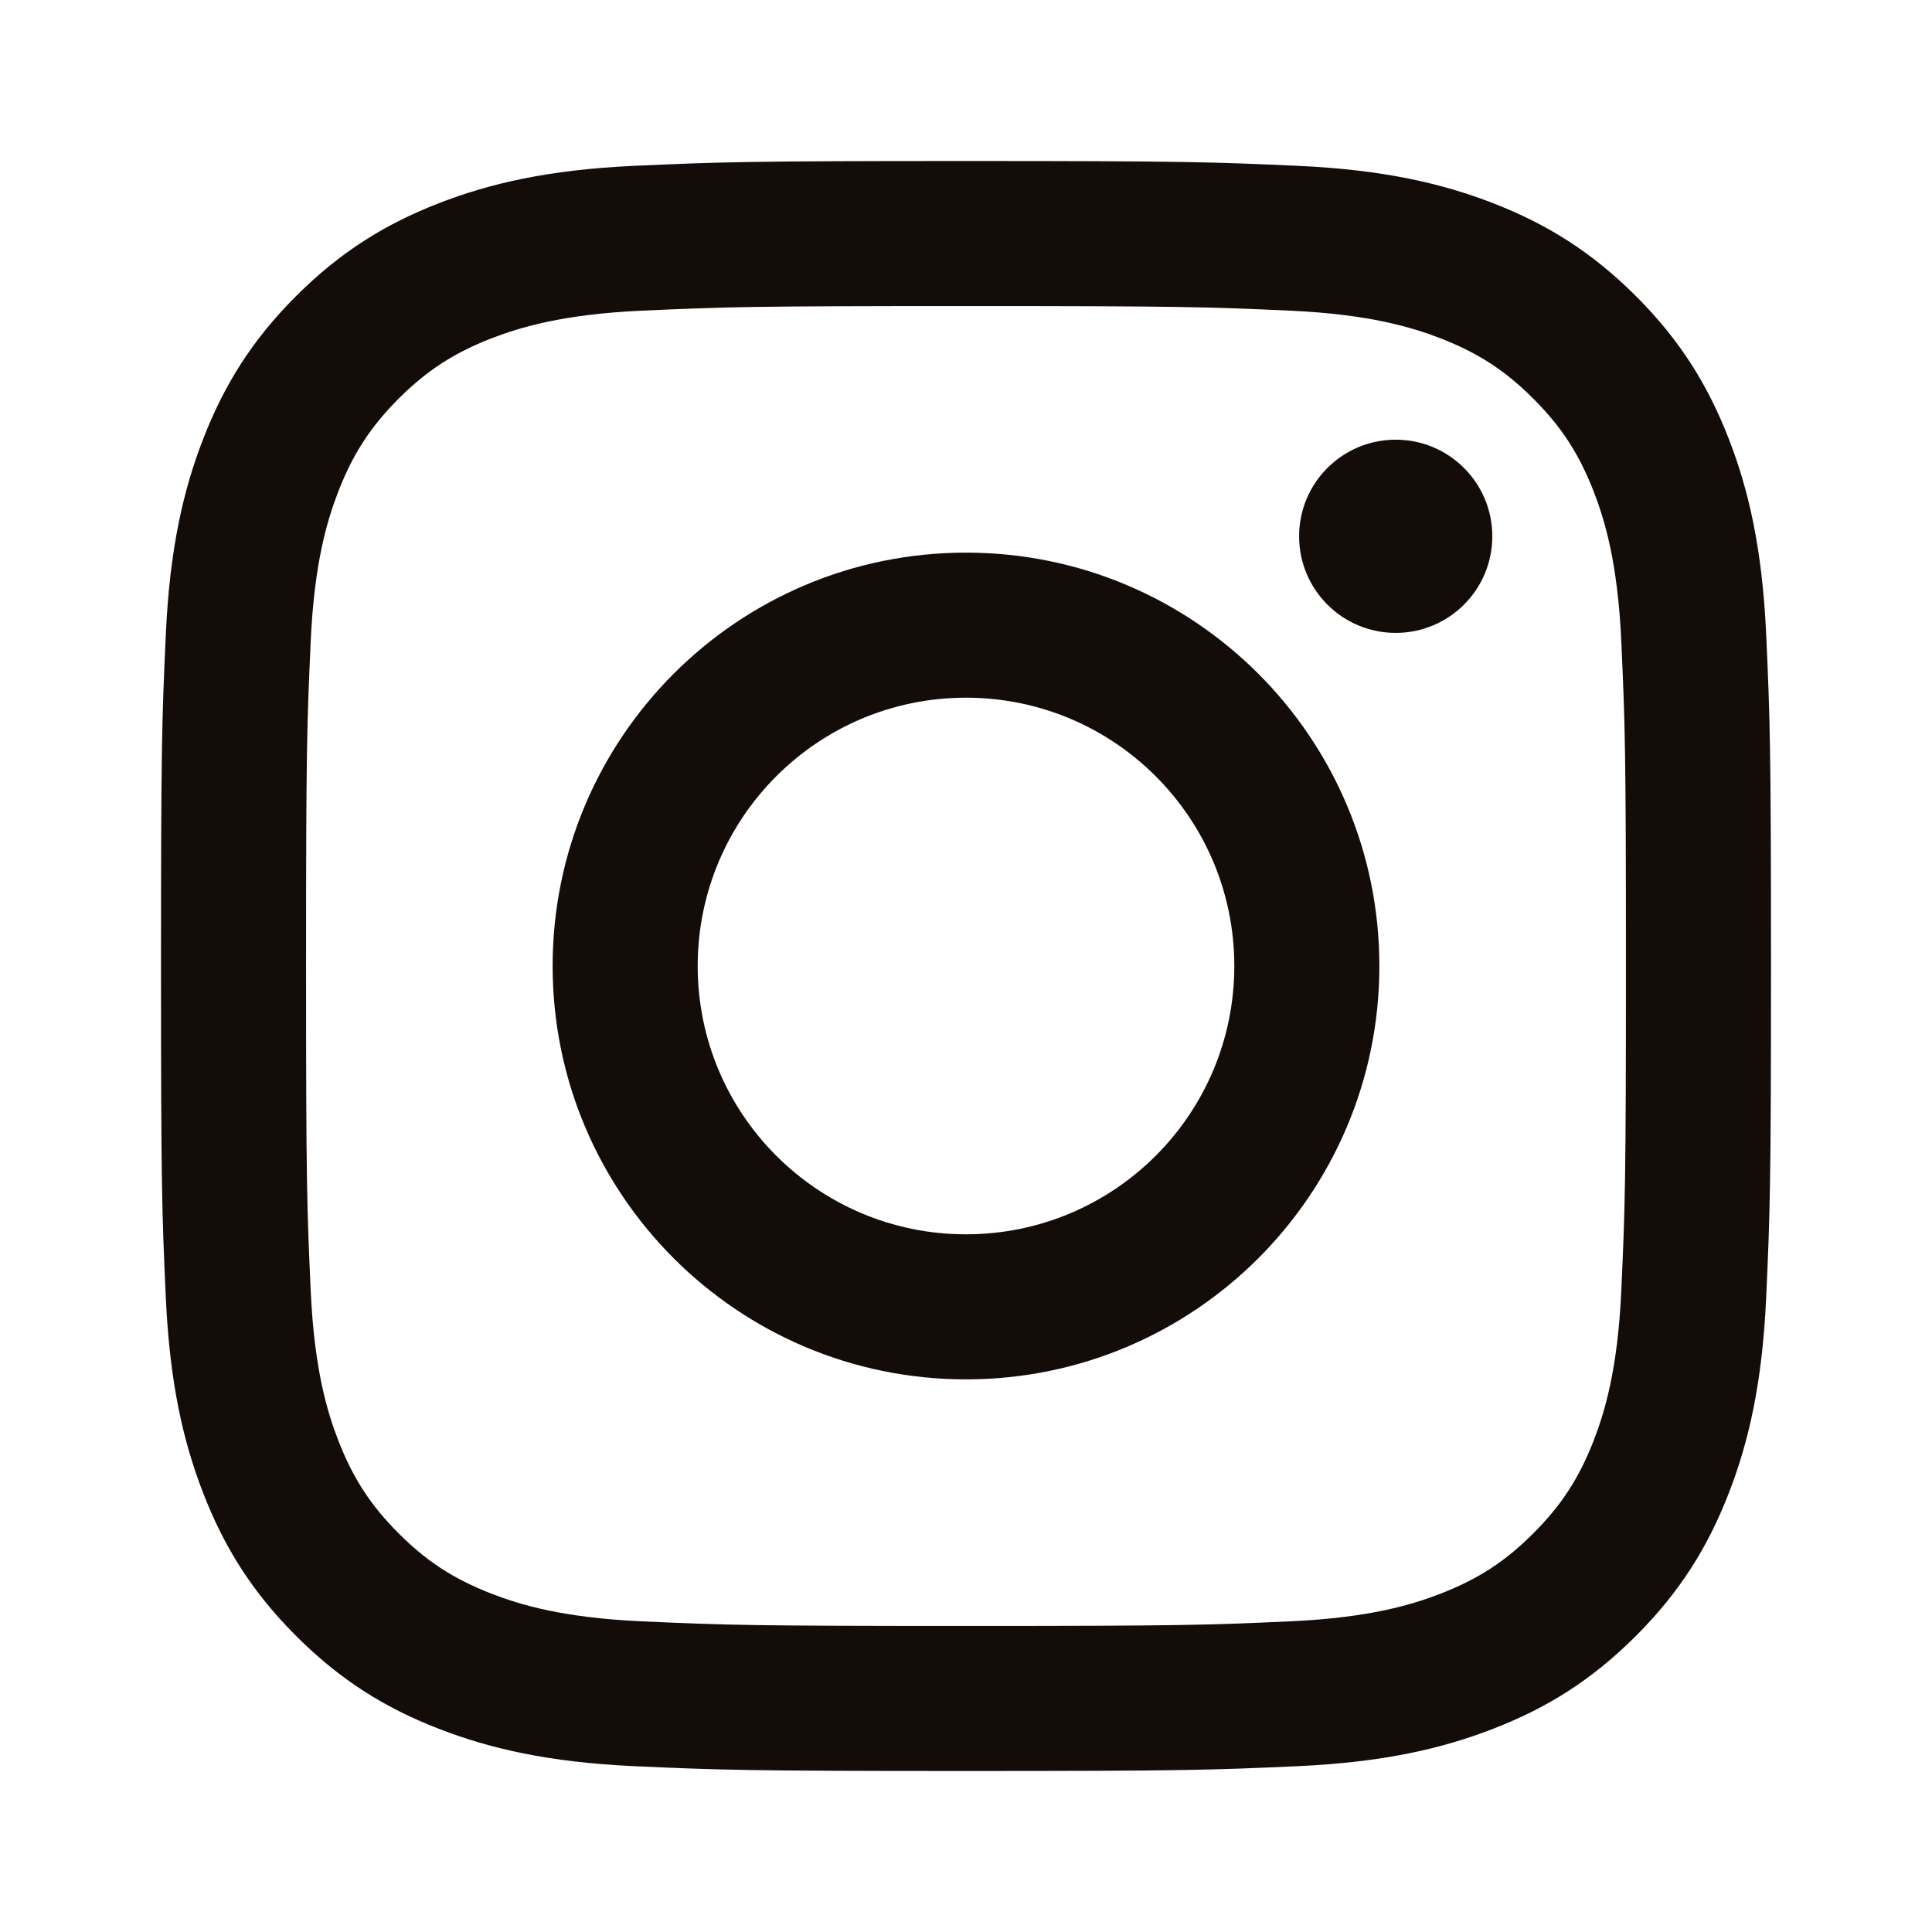
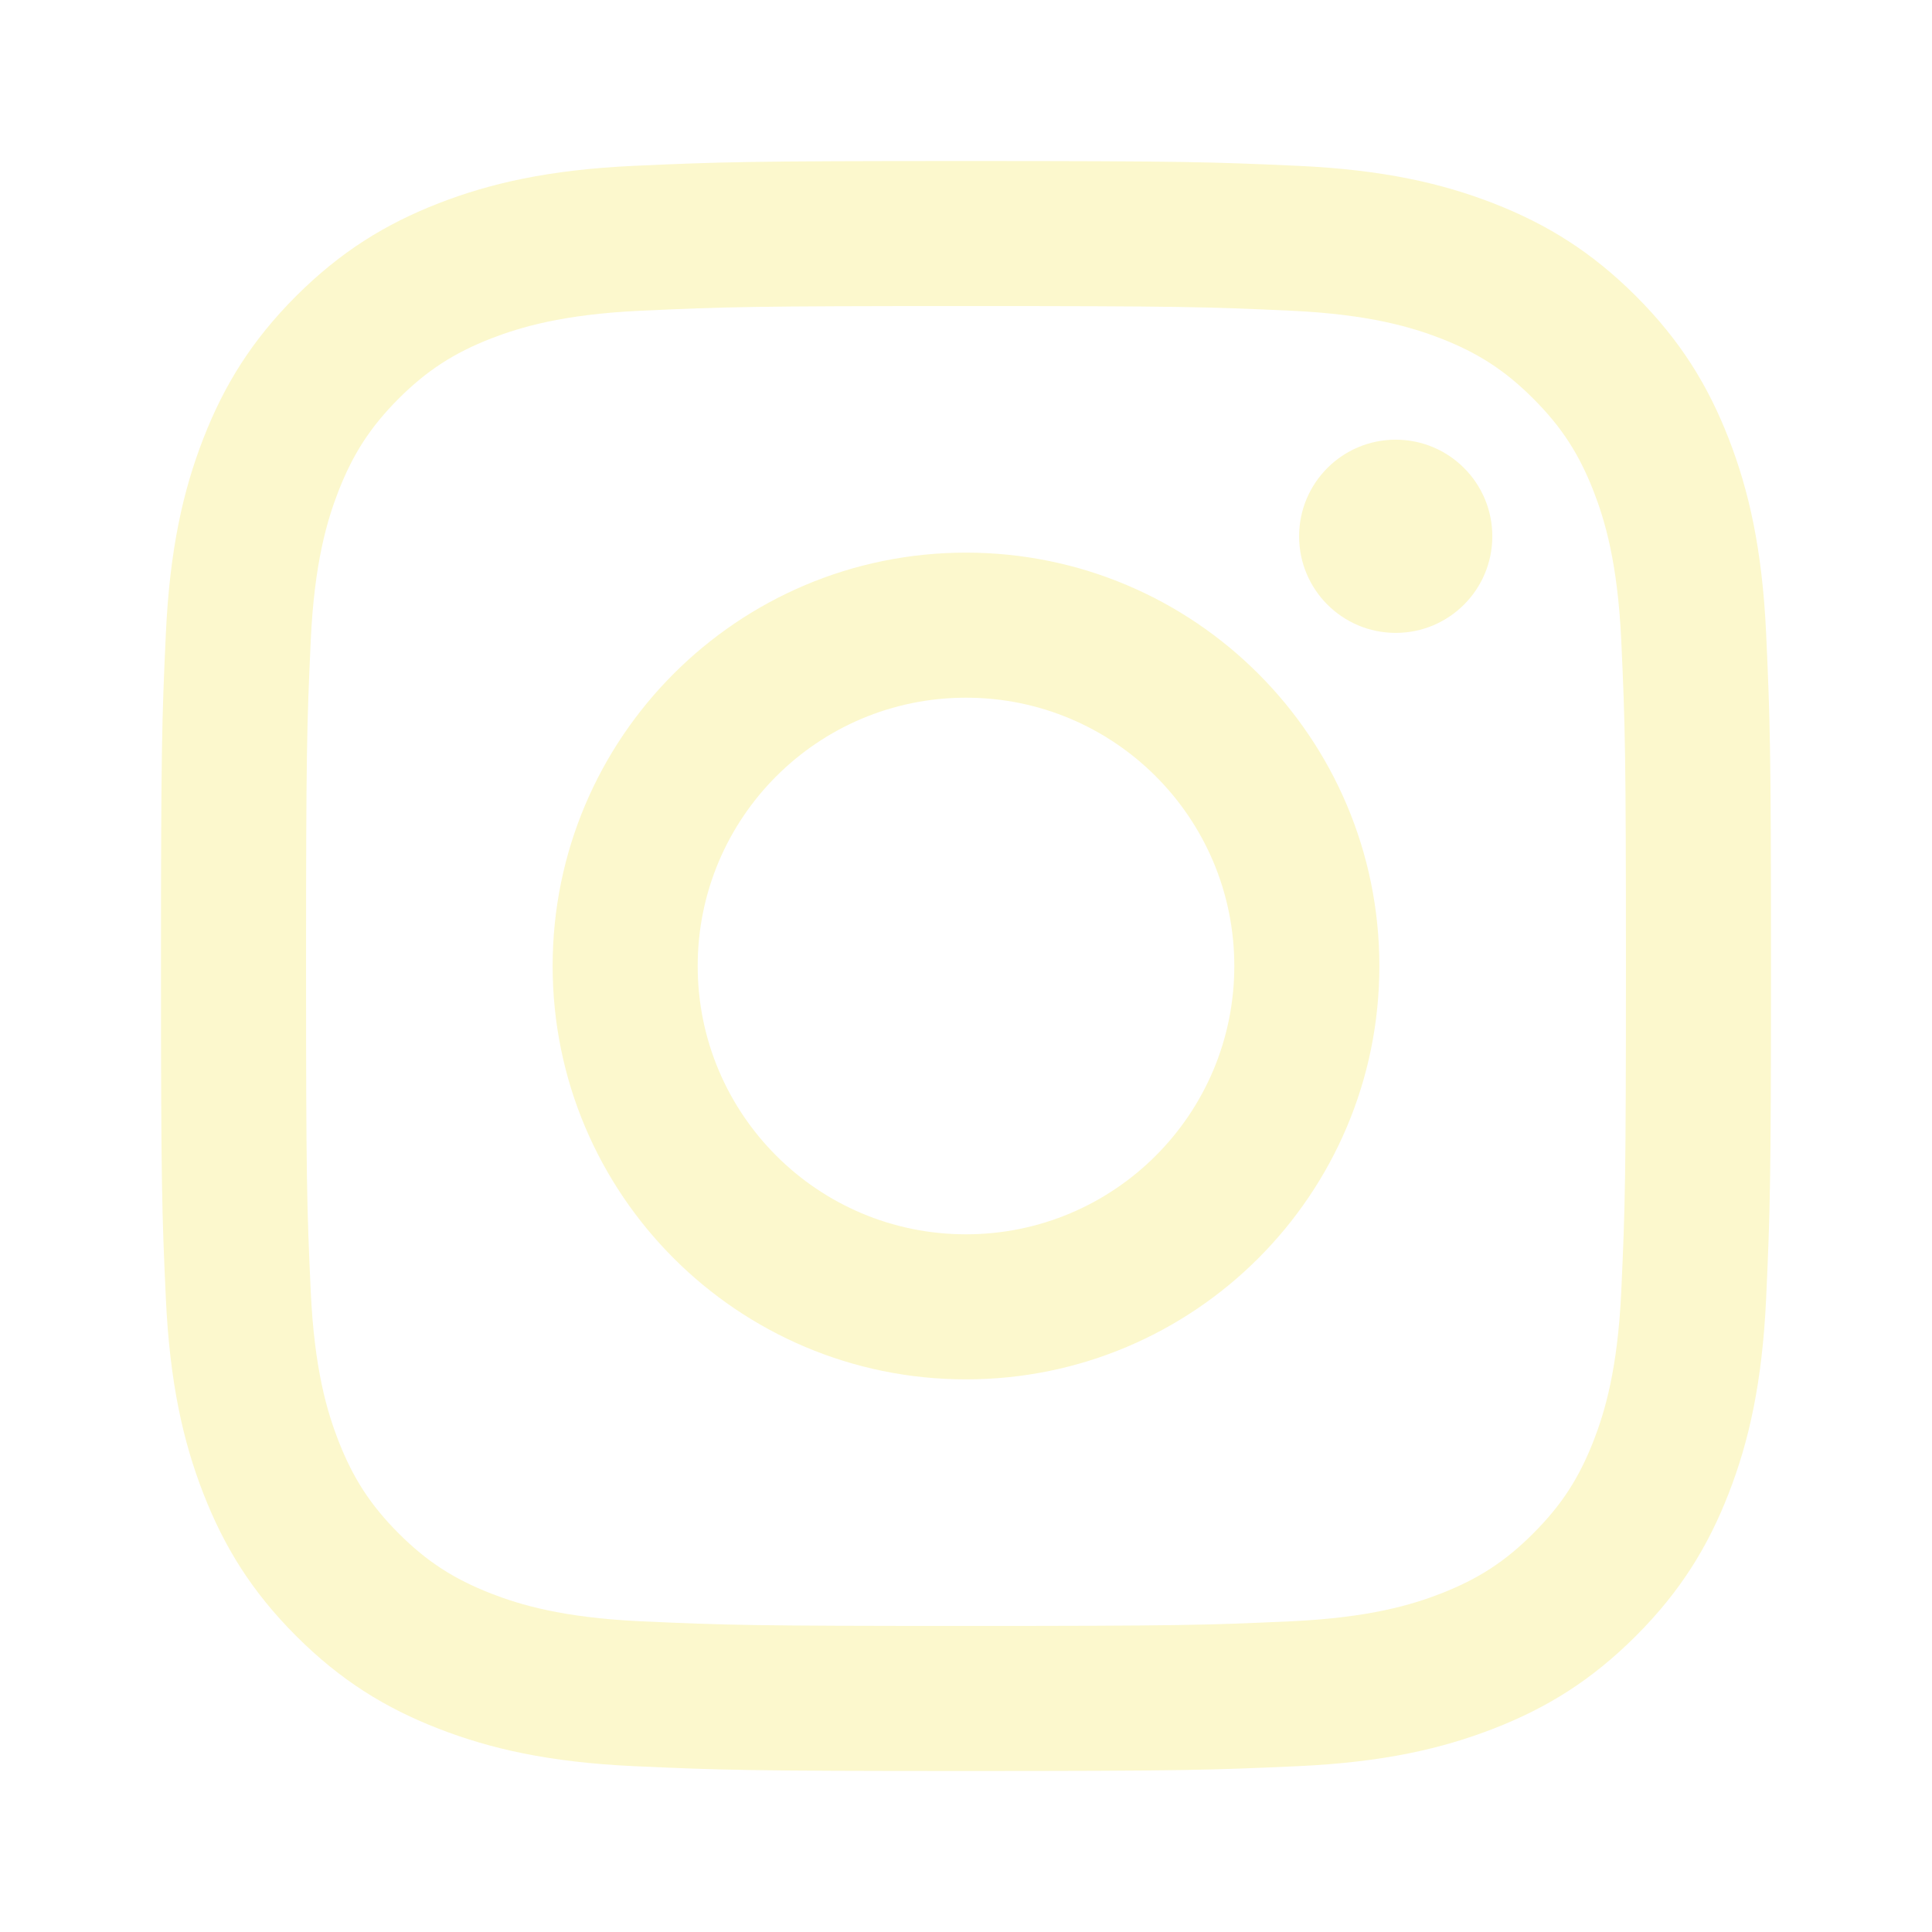
<svg xmlns="http://www.w3.org/2000/svg" width="24" height="24" viewBox="0 0 24 24" fill="none">
-   <path d="M12 3.802C14.67 3.802 14.986 3.812 16.041 3.86C17.016 3.905 17.545 4.068 17.898 4.204C18.364 4.386 18.698 4.603 19.047 4.952C19.397 5.302 19.614 5.636 19.796 6.102C19.933 6.455 20.095 6.984 20.14 7.959C20.188 9.014 20.198 9.33 20.198 12C20.198 14.67 20.188 14.986 20.14 16.041C20.095 17.016 19.933 17.545 19.796 17.898C19.614 18.364 19.397 18.698 19.047 19.048C18.698 19.398 18.364 19.614 17.898 19.796C17.545 19.933 17.016 20.095 16.041 20.14C14.986 20.188 14.67 20.198 12 20.198C9.33 20.198 9.013 20.188 7.959 20.14C6.984 20.095 6.455 19.933 6.102 19.796C5.636 19.614 5.302 19.398 4.952 19.048C4.603 18.698 4.386 18.364 4.204 17.898C4.067 17.545 3.905 17.016 3.86 16.041C3.812 14.986 3.802 14.67 3.802 12C3.802 9.33 3.812 9.014 3.86 7.959C3.905 6.984 4.067 6.455 4.204 6.102C4.386 5.636 4.603 5.302 4.952 4.952C5.302 4.603 5.636 4.386 6.102 4.204C6.455 4.068 6.984 3.905 7.959 3.86C9.014 3.812 9.33 3.802 12 3.802V3.802ZM12 2C9.284 2 8.944 2.012 7.877 2.06C6.813 2.109 6.086 2.278 5.45 2.525C4.792 2.781 4.234 3.123 3.678 3.678C3.122 4.234 2.781 4.792 2.525 5.45C2.278 6.086 2.109 6.813 2.06 7.877C2.011 8.944 2 9.284 2 12C2 14.716 2.011 15.056 2.06 16.123C2.109 17.187 2.278 17.914 2.525 18.55C2.781 19.208 3.122 19.766 3.678 20.322C4.234 20.878 4.792 21.22 5.45 21.475C6.086 21.722 6.813 21.891 7.877 21.94C8.944 21.988 9.284 22 12 22C14.716 22 15.056 21.988 16.123 21.94C17.187 21.891 17.914 21.722 18.55 21.475C19.208 21.22 19.766 20.878 20.322 20.322C20.878 19.766 21.219 19.208 21.475 18.55C21.722 17.914 21.891 17.187 21.94 16.123C21.988 15.056 22 14.716 22 12C22 9.284 21.988 8.944 21.94 7.877C21.891 6.813 21.722 6.086 21.475 5.45C21.219 4.792 20.878 4.234 20.322 3.678C19.766 3.123 19.208 2.781 18.55 2.525C17.914 2.278 17.187 2.109 16.123 2.06C15.056 2.012 14.716 2 12 2ZM12 6.865C9.164 6.865 6.865 9.164 6.865 12C6.865 14.836 9.164 17.135 12 17.135C14.836 17.135 17.135 14.836 17.135 12C17.135 9.164 14.836 6.865 12 6.865ZM12 15.333C10.159 15.333 8.667 13.841 8.667 12C8.667 10.159 10.159 8.667 12 8.667C13.841 8.667 15.333 10.159 15.333 12C15.333 13.841 13.841 15.333 12 15.333ZM18.538 6.662C18.538 7.325 18.001 7.862 17.338 7.862C16.675 7.862 16.138 7.325 16.138 6.662C16.138 5.999 16.675 5.462 17.338 5.462C18.001 5.462 18.538 5.999 18.538 6.662Z" fill="#140C08" />
+   <path d="M12 3.802C14.67 3.802 14.986 3.812 16.041 3.86C17.016 3.905 17.545 4.068 17.898 4.204C18.364 4.386 18.698 4.603 19.047 4.952C19.397 5.302 19.614 5.636 19.796 6.102C19.933 6.455 20.095 6.984 20.14 7.959C20.188 9.014 20.198 9.33 20.198 12C20.198 14.67 20.188 14.986 20.14 16.041C20.095 17.016 19.933 17.545 19.796 17.898C19.614 18.364 19.397 18.698 19.047 19.048C18.698 19.398 18.364 19.614 17.898 19.796C17.545 19.933 17.016 20.095 16.041 20.14C14.986 20.188 14.67 20.198 12 20.198C9.33 20.198 9.013 20.188 7.959 20.14C6.984 20.095 6.455 19.933 6.102 19.796C5.636 19.614 5.302 19.398 4.952 19.048C4.603 18.698 4.386 18.364 4.204 17.898C4.067 17.545 3.905 17.016 3.86 16.041C3.812 14.986 3.802 14.67 3.802 12C3.802 9.33 3.812 9.014 3.86 7.959C3.905 6.984 4.067 6.455 4.204 6.102C4.386 5.636 4.603 5.302 4.952 4.952C5.302 4.603 5.636 4.386 6.102 4.204C6.455 4.068 6.984 3.905 7.959 3.86C9.014 3.812 9.33 3.802 12 3.802V3.802ZM12 2C9.284 2 8.944 2.012 7.877 2.06C6.813 2.109 6.086 2.278 5.45 2.525C4.792 2.781 4.234 3.123 3.678 3.678C3.122 4.234 2.781 4.792 2.525 5.45C2.278 6.086 2.109 6.813 2.06 7.877C2.011 8.944 2 9.284 2 12C2 14.716 2.011 15.056 2.06 16.123C2.109 17.187 2.278 17.914 2.525 18.55C2.781 19.208 3.122 19.766 3.678 20.322C4.234 20.878 4.792 21.22 5.45 21.475C6.086 21.722 6.813 21.891 7.877 21.94C8.944 21.988 9.284 22 12 22C14.716 22 15.056 21.988 16.123 21.94C17.187 21.891 17.914 21.722 18.55 21.475C19.208 21.22 19.766 20.878 20.322 20.322C20.878 19.766 21.219 19.208 21.475 18.55C21.722 17.914 21.891 17.187 21.94 16.123C21.988 15.056 22 14.716 22 12C22 9.284 21.988 8.944 21.94 7.877C21.891 6.813 21.722 6.086 21.475 5.45C21.219 4.792 20.878 4.234 20.322 3.678C19.766 3.123 19.208 2.781 18.55 2.525C17.914 2.278 17.187 2.109 16.123 2.06C15.056 2.012 14.716 2 12 2ZM12 6.865C9.164 6.865 6.865 9.164 6.865 12C6.865 14.836 9.164 17.135 12 17.135C14.836 17.135 17.135 14.836 17.135 12C17.135 9.164 14.836 6.865 12 6.865ZM12 15.333C10.159 15.333 8.667 13.841 8.667 12C8.667 10.159 10.159 8.667 12 8.667C13.841 8.667 15.333 10.159 15.333 12C15.333 13.841 13.841 15.333 12 15.333ZM18.538 6.662C18.538 7.325 18.001 7.862 17.338 7.862C16.675 7.862 16.138 7.325 16.138 6.662C16.138 5.999 16.675 5.462 17.338 5.462C18.001 5.462 18.538 5.999 18.538 6.662Z" fill="#fcf8cd" />
</svg>
